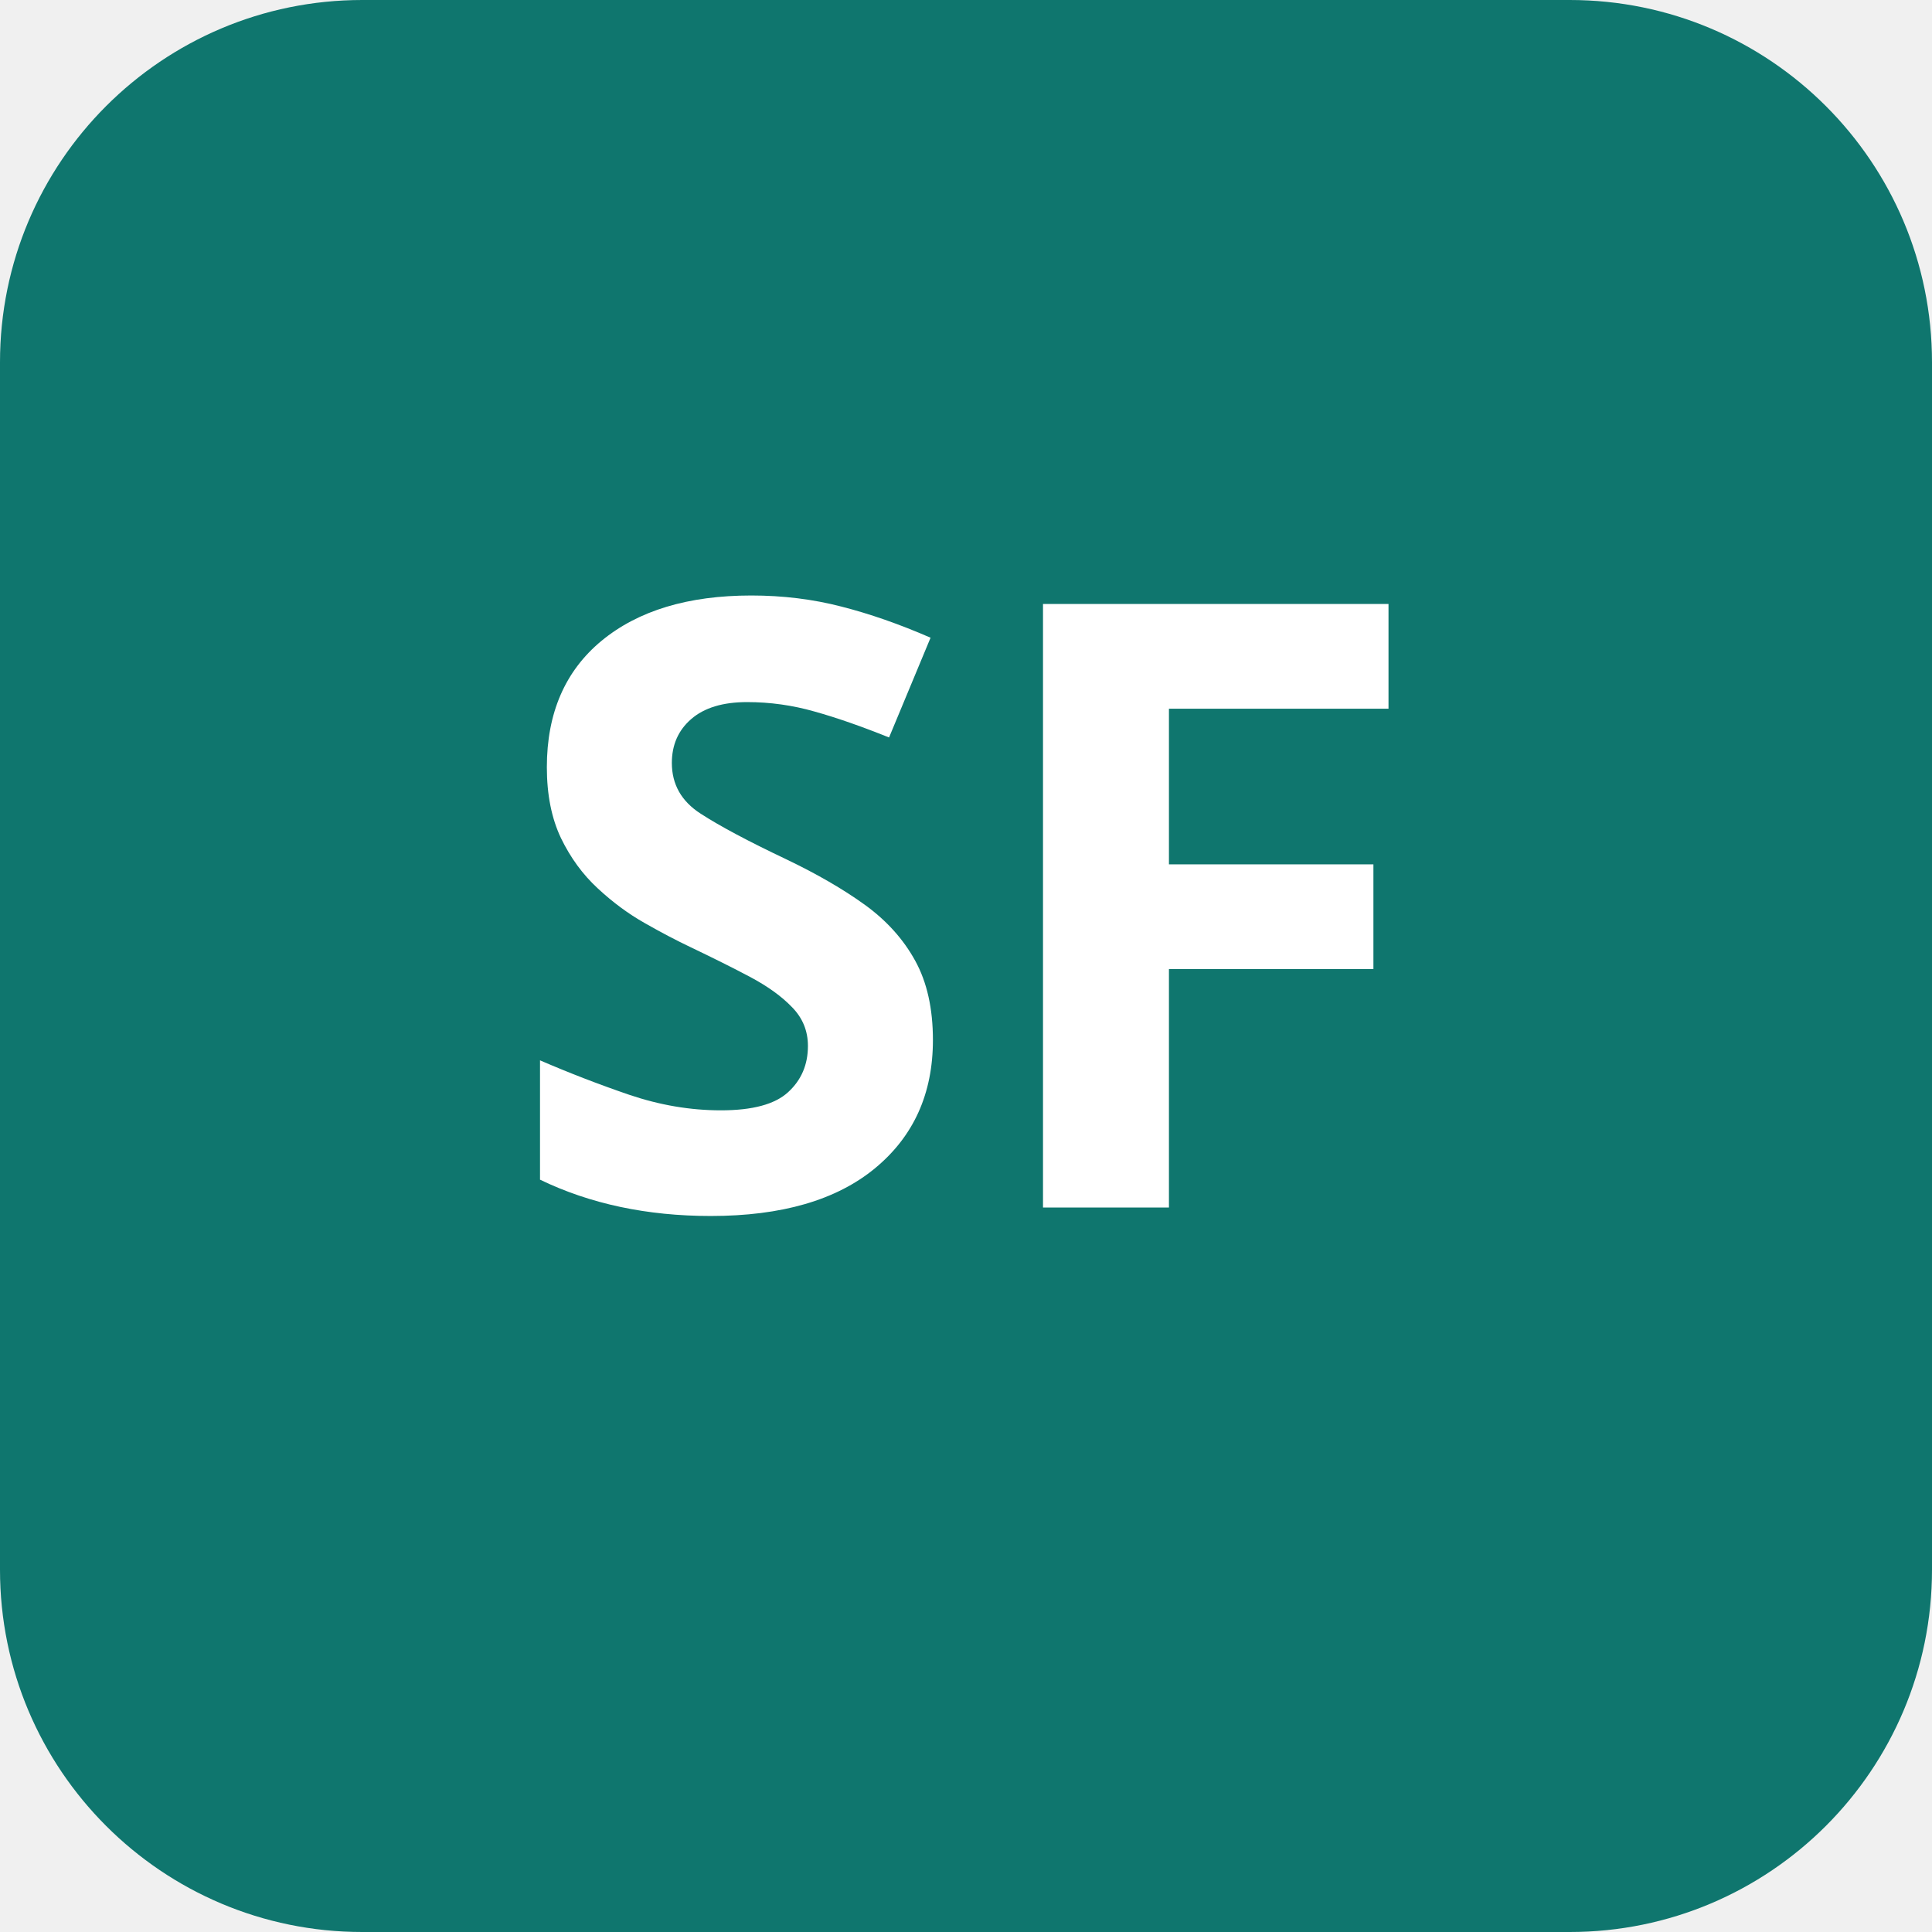
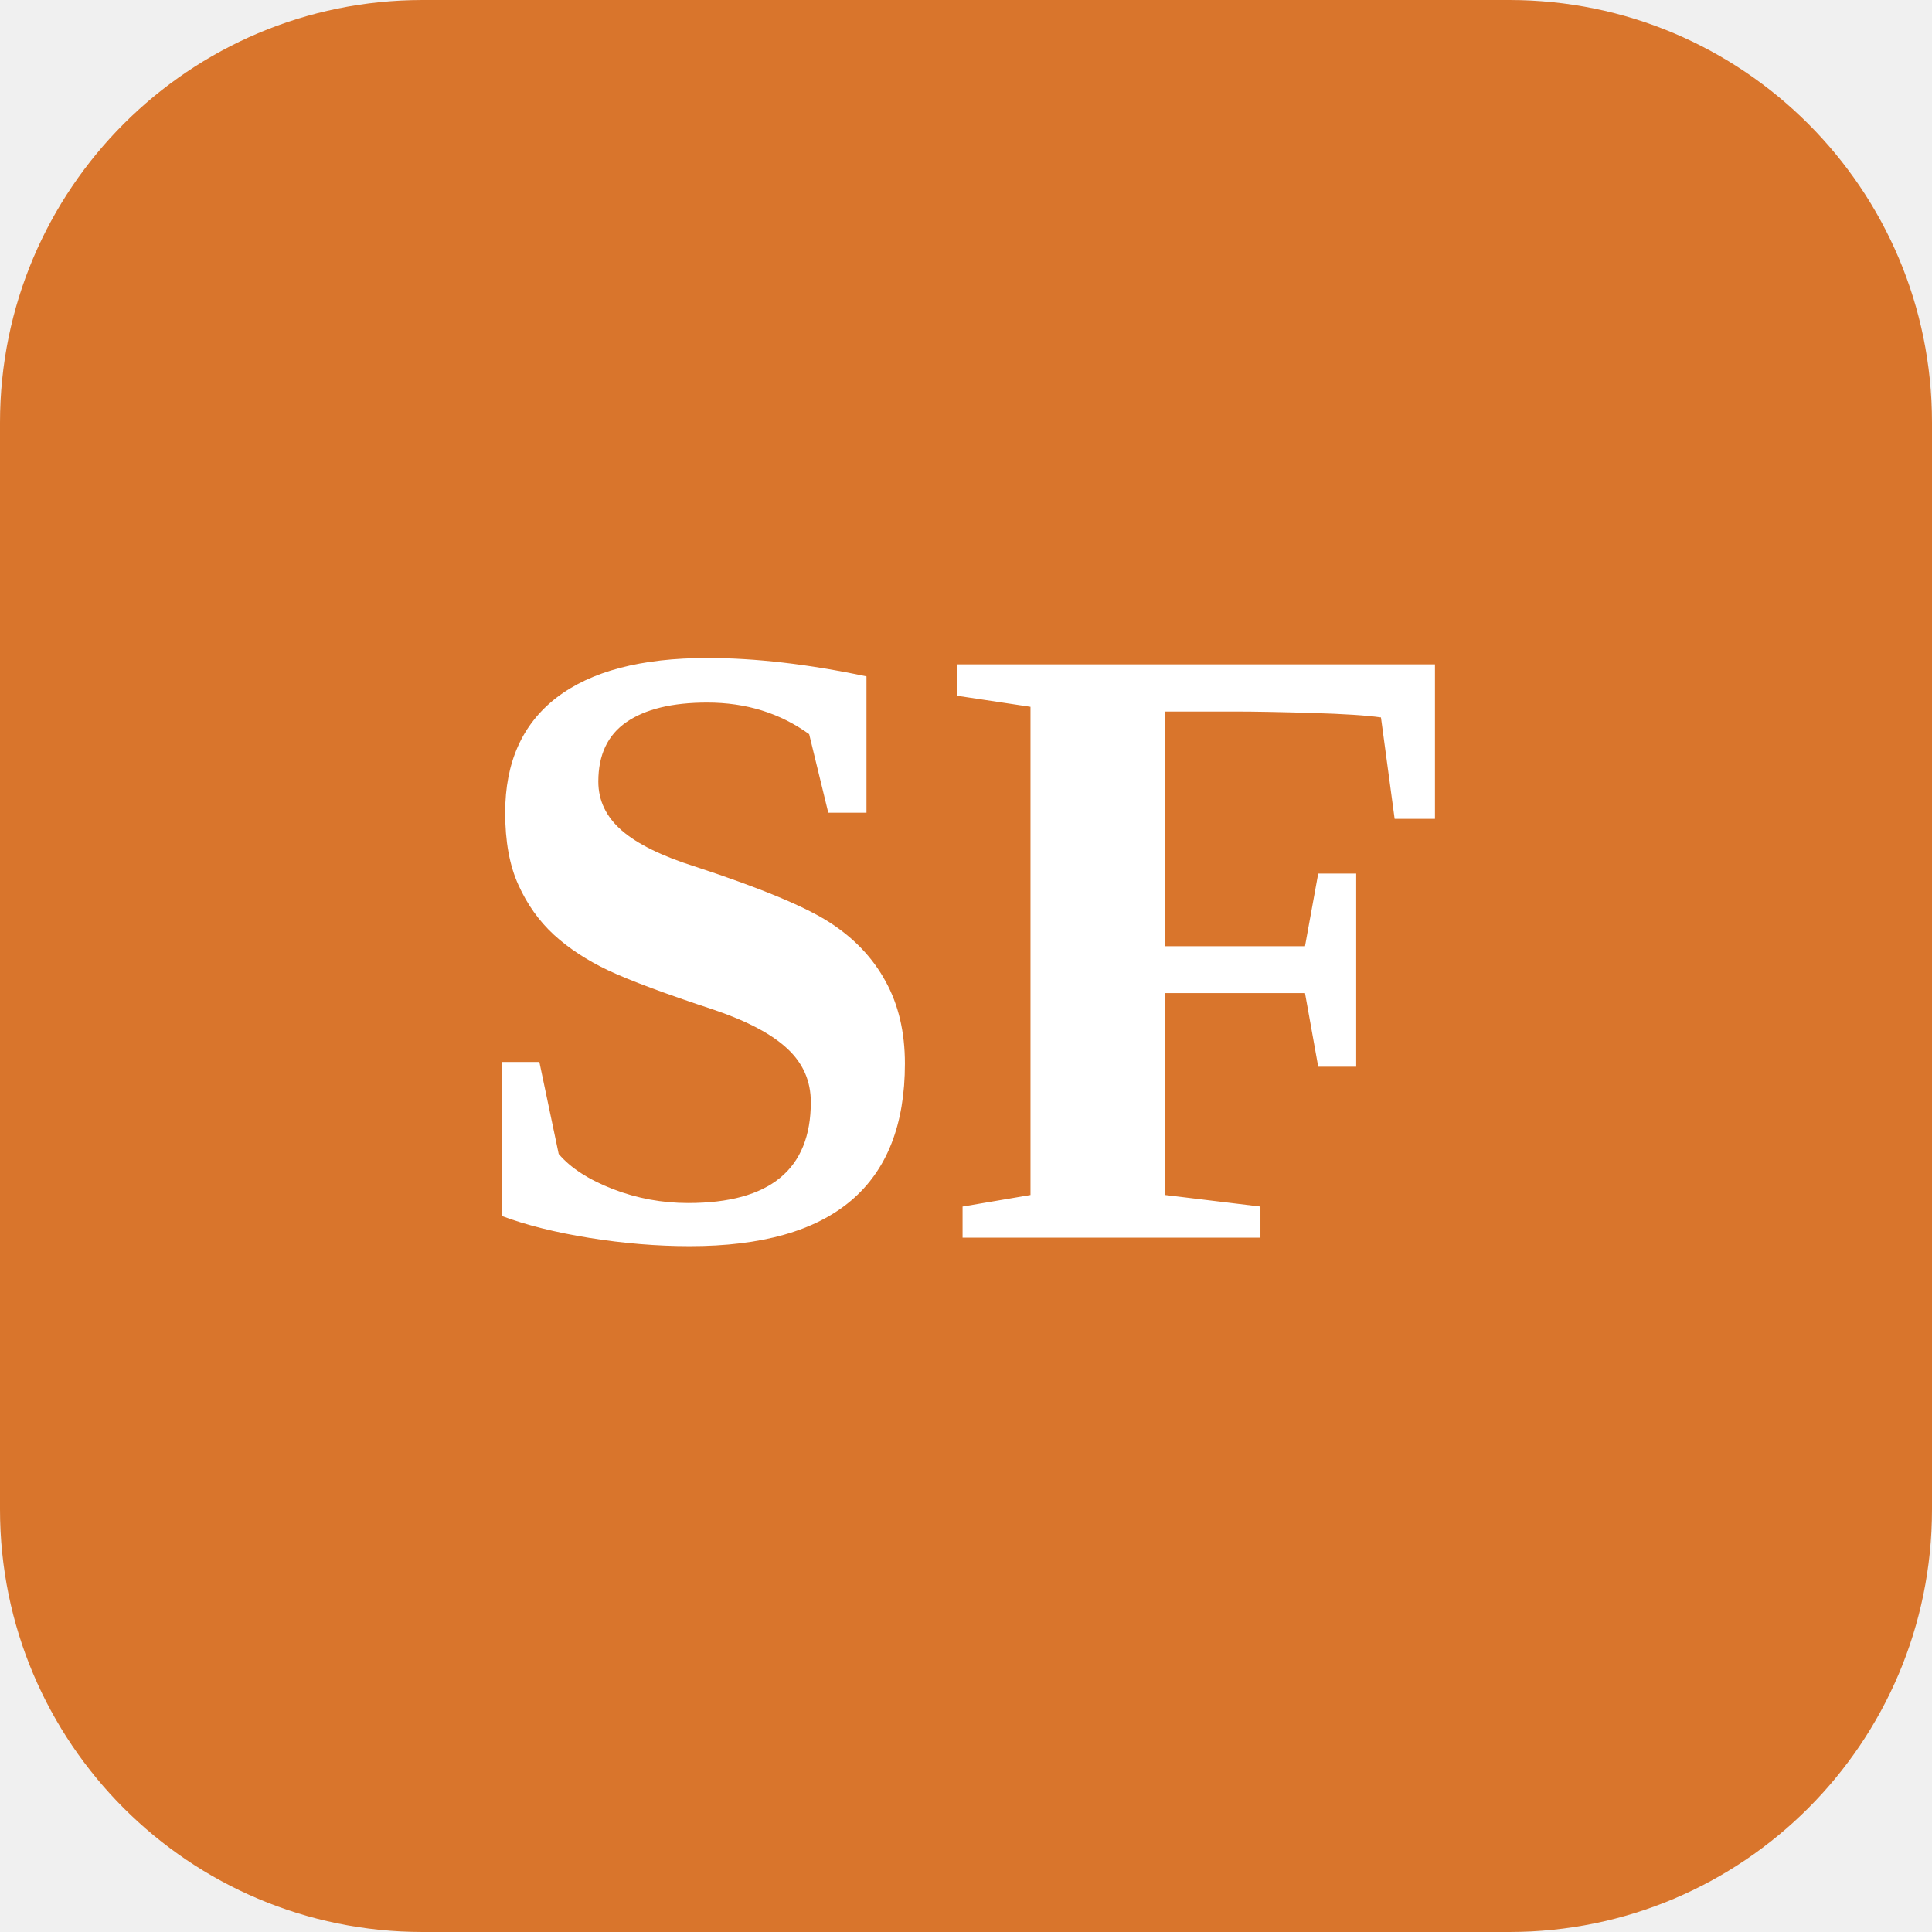
<svg xmlns="http://www.w3.org/2000/svg" viewBox="0 0 128 128" width="128" height="128">
-   <rect width="128" height="128" rx="24" fill="#0f766e" />
-   <text x="64" y="80" font-family="system-ui, sans-serif" font-size="56" font-weight="700" fill="#ffffff" text-anchor="middle">SF</text>
+   <rect width="128" height="128" rx="28" fill="#d9752c" />
+   <text x="64" y="82" font-family="Georgia, 'Times New Roman', serif" font-size="58" font-weight="700" fill="#ffffff" text-anchor="middle">SF</text>
</svg>
